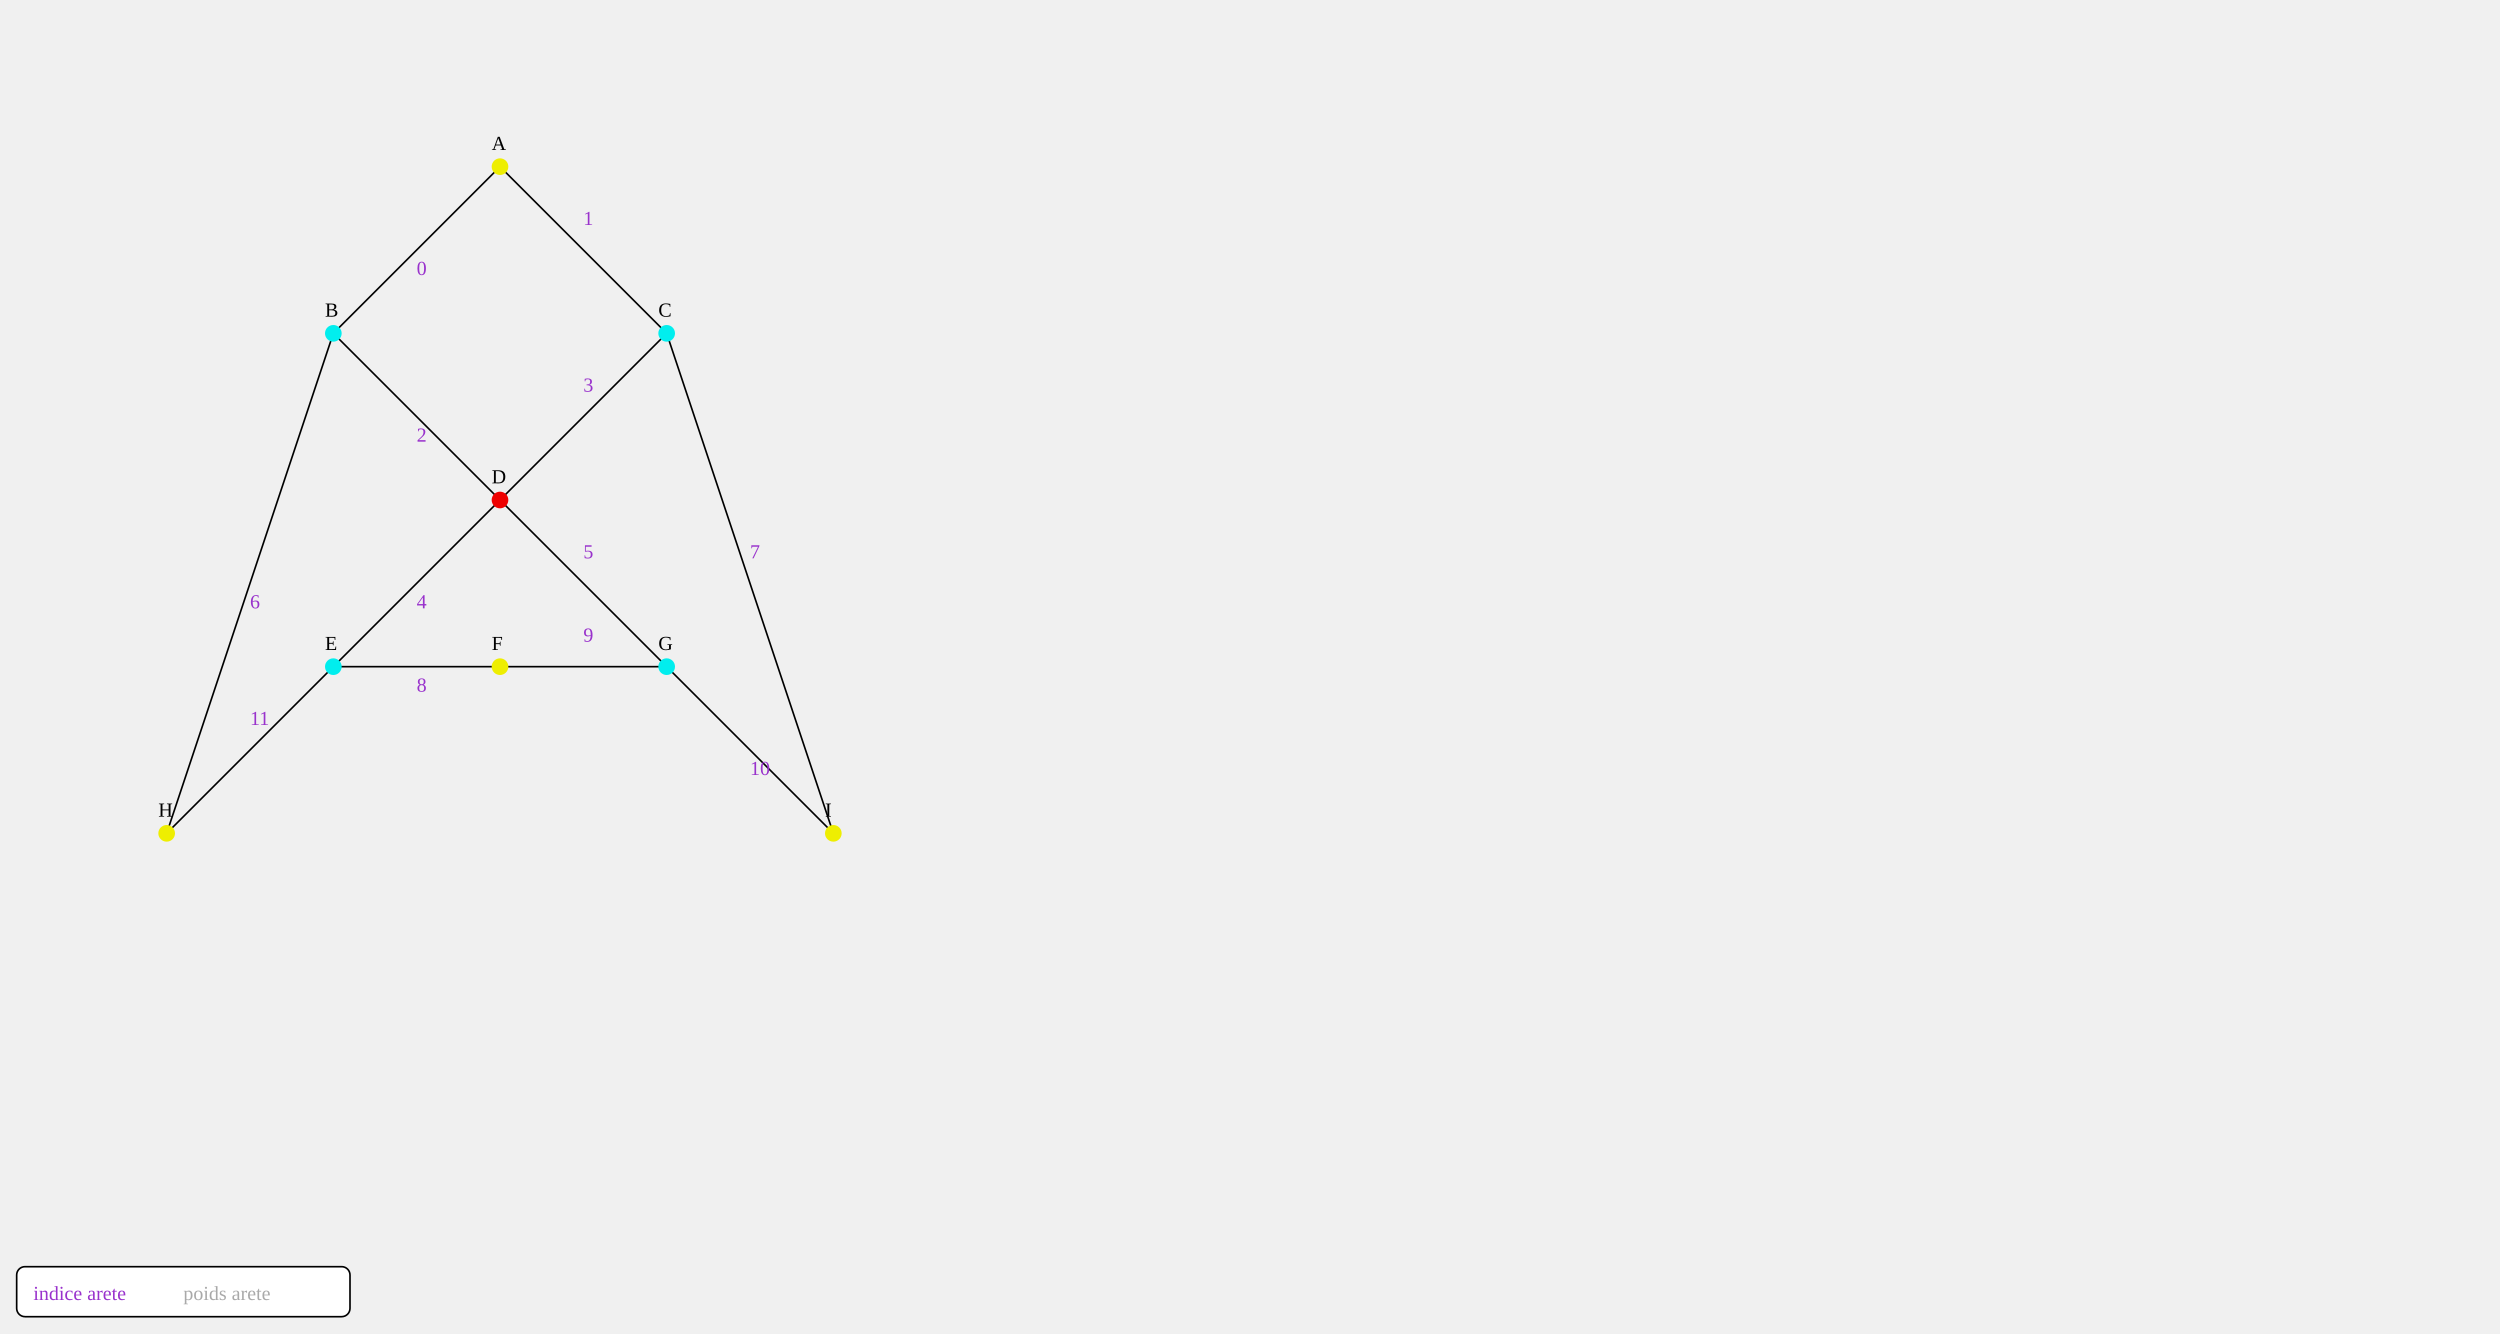
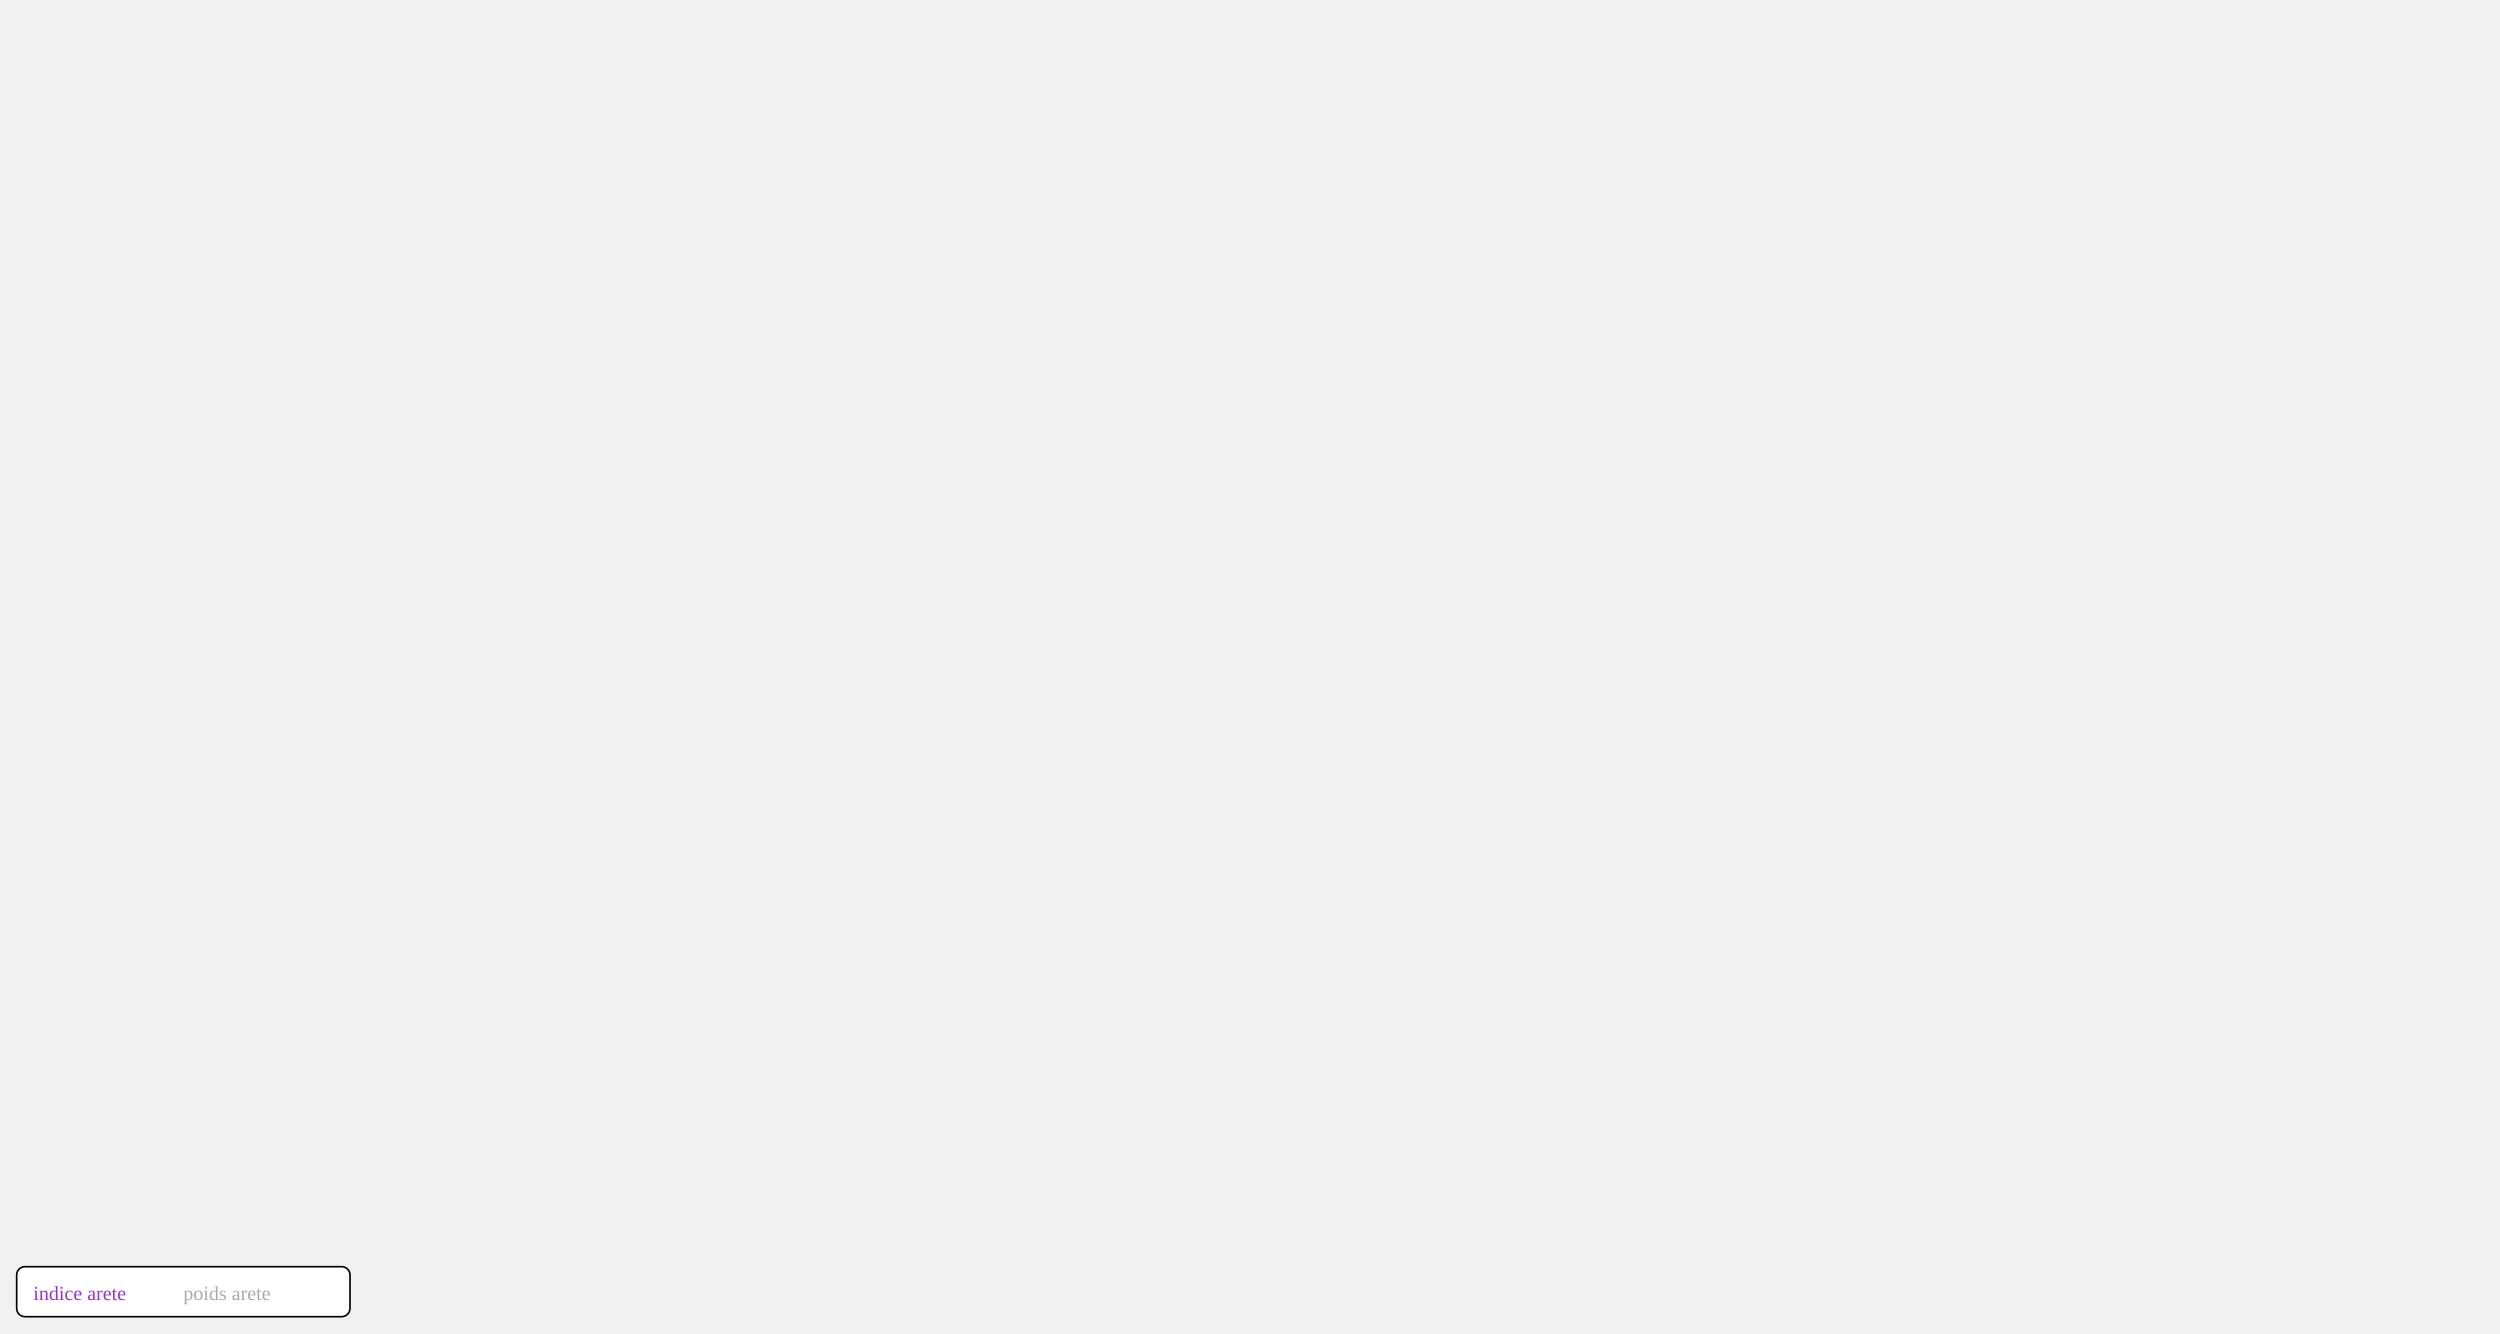
<svg xmlns="http://www.w3.org/2000/svg" version="1.1" width="1500" height="800">
-   <line x1="300" y1="100" x2="200" y2="200" stroke="black" />
-   <text x="250" y="165" fill="darkorchid">0</text>
-   <line x1="300" y1="100" x2="400" y2="200" stroke="black" />
-   <text x="350" y="135" fill="darkorchid">1</text>
-   <line x1="200" y1="200" x2="300" y2="300" stroke="black" />
-   <text x="250" y="265" fill="darkorchid">2</text>
-   <line x1="400" y1="200" x2="300" y2="300" stroke="black" />
-   <text x="350" y="235" fill="darkorchid">3</text>
-   <line x1="300" y1="300" x2="200" y2="400" stroke="black" />
-   <text x="250" y="365" fill="darkorchid">4</text>
-   <line x1="300" y1="300" x2="400" y2="400" stroke="black" />
-   <text x="350" y="335" fill="darkorchid">5</text>
-   <line x1="200" y1="200" x2="100" y2="500" stroke="black" />
-   <text x="150" y="365" fill="darkorchid">6</text>
-   <line x1="400" y1="200" x2="500" y2="500" stroke="black" />
-   <text x="450" y="335" fill="darkorchid">7</text>
-   <line x1="200" y1="400" x2="300" y2="400" stroke="black" />
-   <text x="250" y="415" fill="darkorchid">8</text>
-   <line x1="300" y1="400" x2="400" y2="400" stroke="black" />
-   <text x="350" y="385" fill="darkorchid">9</text>
-   <line x1="400" y1="400" x2="500" y2="500" stroke="black" />
-   <text x="450" y="465" fill="darkorchid">10</text>
-   <line x1="200" y1="400" x2="100" y2="500" stroke="black" />
-   <text x="150" y="435" fill="darkorchid">11</text>
-   <circle cx="300" cy="100" r="5" fill="rgb(238,238,1)" />
-   <text x="295" y="90" fill="black">A</text>
-   <circle cx="200" cy="200" r="5" fill="rgb(1,238,238)" />
-   <text x="195" y="190" fill="black">B</text>
-   <circle cx="400" cy="200" r="5" fill="rgb(1,238,238)" />
-   <text x="395" y="190" fill="black">C</text>
-   <circle cx="300" cy="300" r="5" fill="rgb(238,1,1)" />
-   <text x="295" y="290" fill="black">D</text>
-   <circle cx="200" cy="400" r="5" fill="rgb(1,238,238)" />
-   <text x="195" y="390" fill="black">E</text>
-   <circle cx="300" cy="400" r="5" fill="rgb(238,238,1)" />
-   <text x="295" y="390" fill="black">F</text>
-   <circle cx="400" cy="400" r="5" fill="rgb(1,238,238)" />
-   <text x="395" y="390" fill="black">G</text>
-   <circle cx="100" cy="500" r="5" fill="rgb(238,238,1)" />
-   <text x="95" y="490" fill="black">H</text>
-   <circle cx="500" cy="500" r="5" fill="rgb(238,238,1)" />
-   <text x="495" y="490" fill="black">I</text>
  <rect x="10" y="760" width="200" height="30" rx="5" ry="5" fill="white" stroke="black" stroke-width="1px" />
  <text x="20" y="780" fill="darkorchid">indice arete</text>
  <text x="110" y="780" fill="darkgrey">poids arete</text>
</svg>
